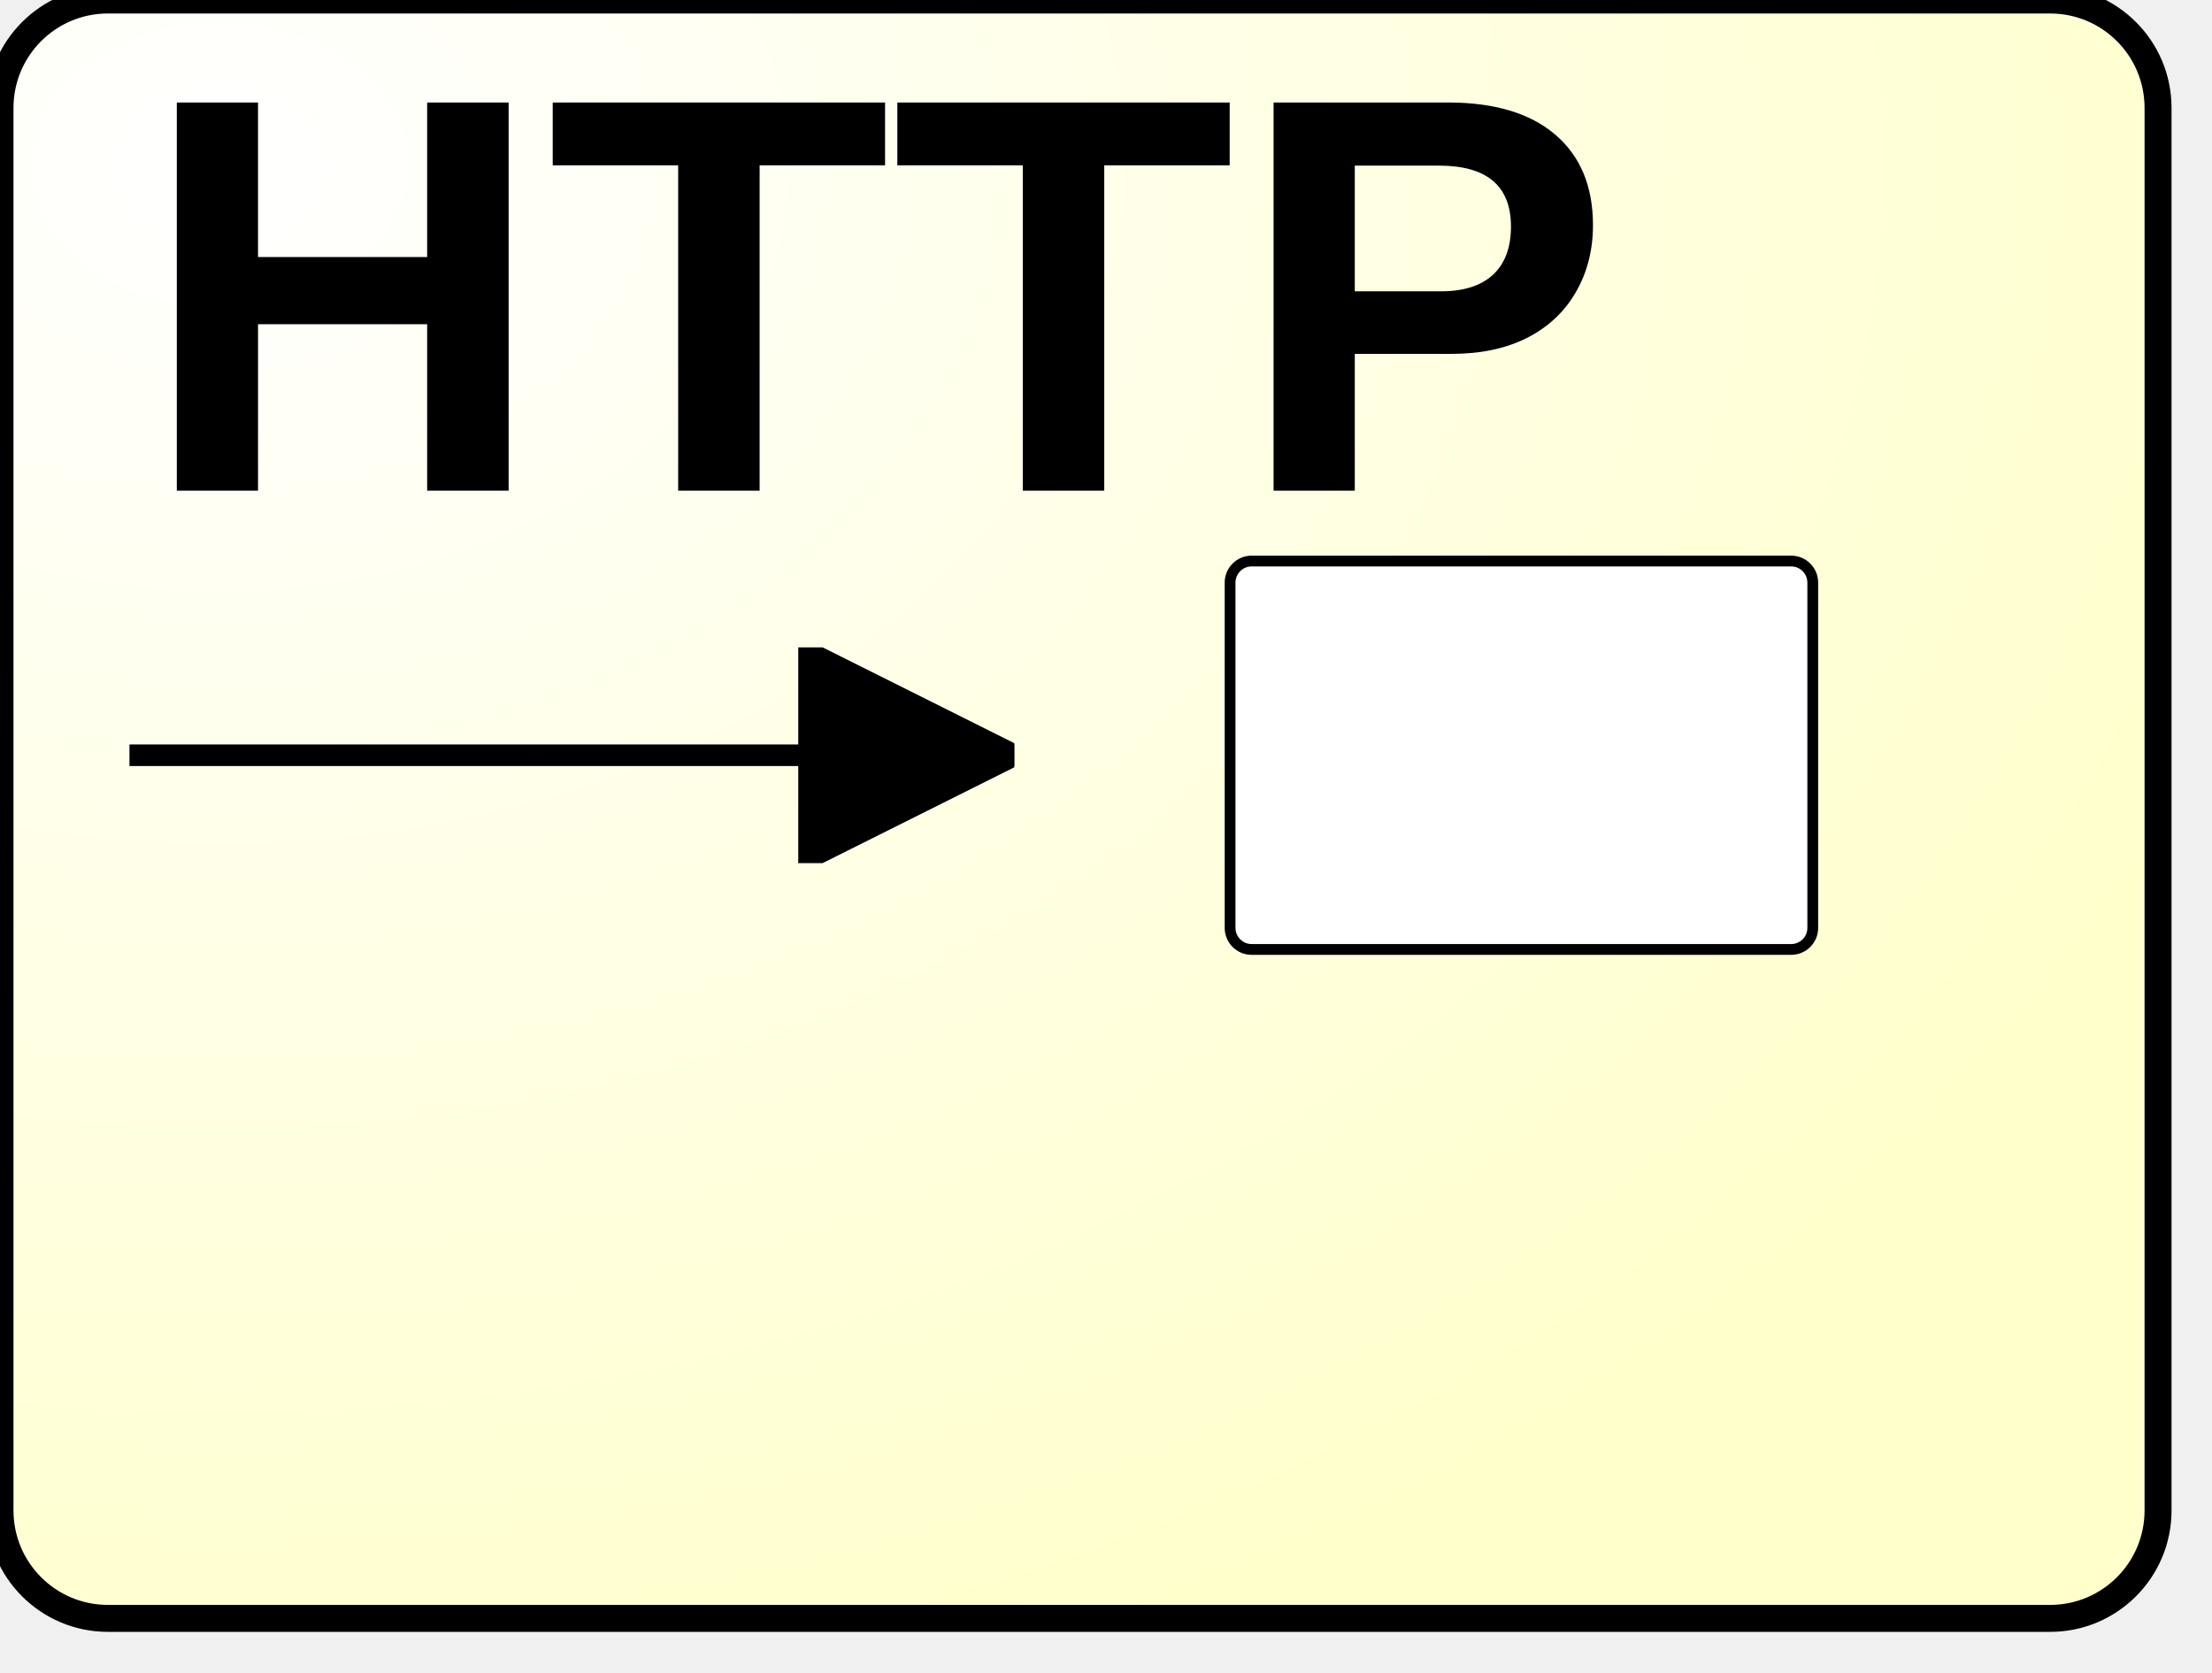
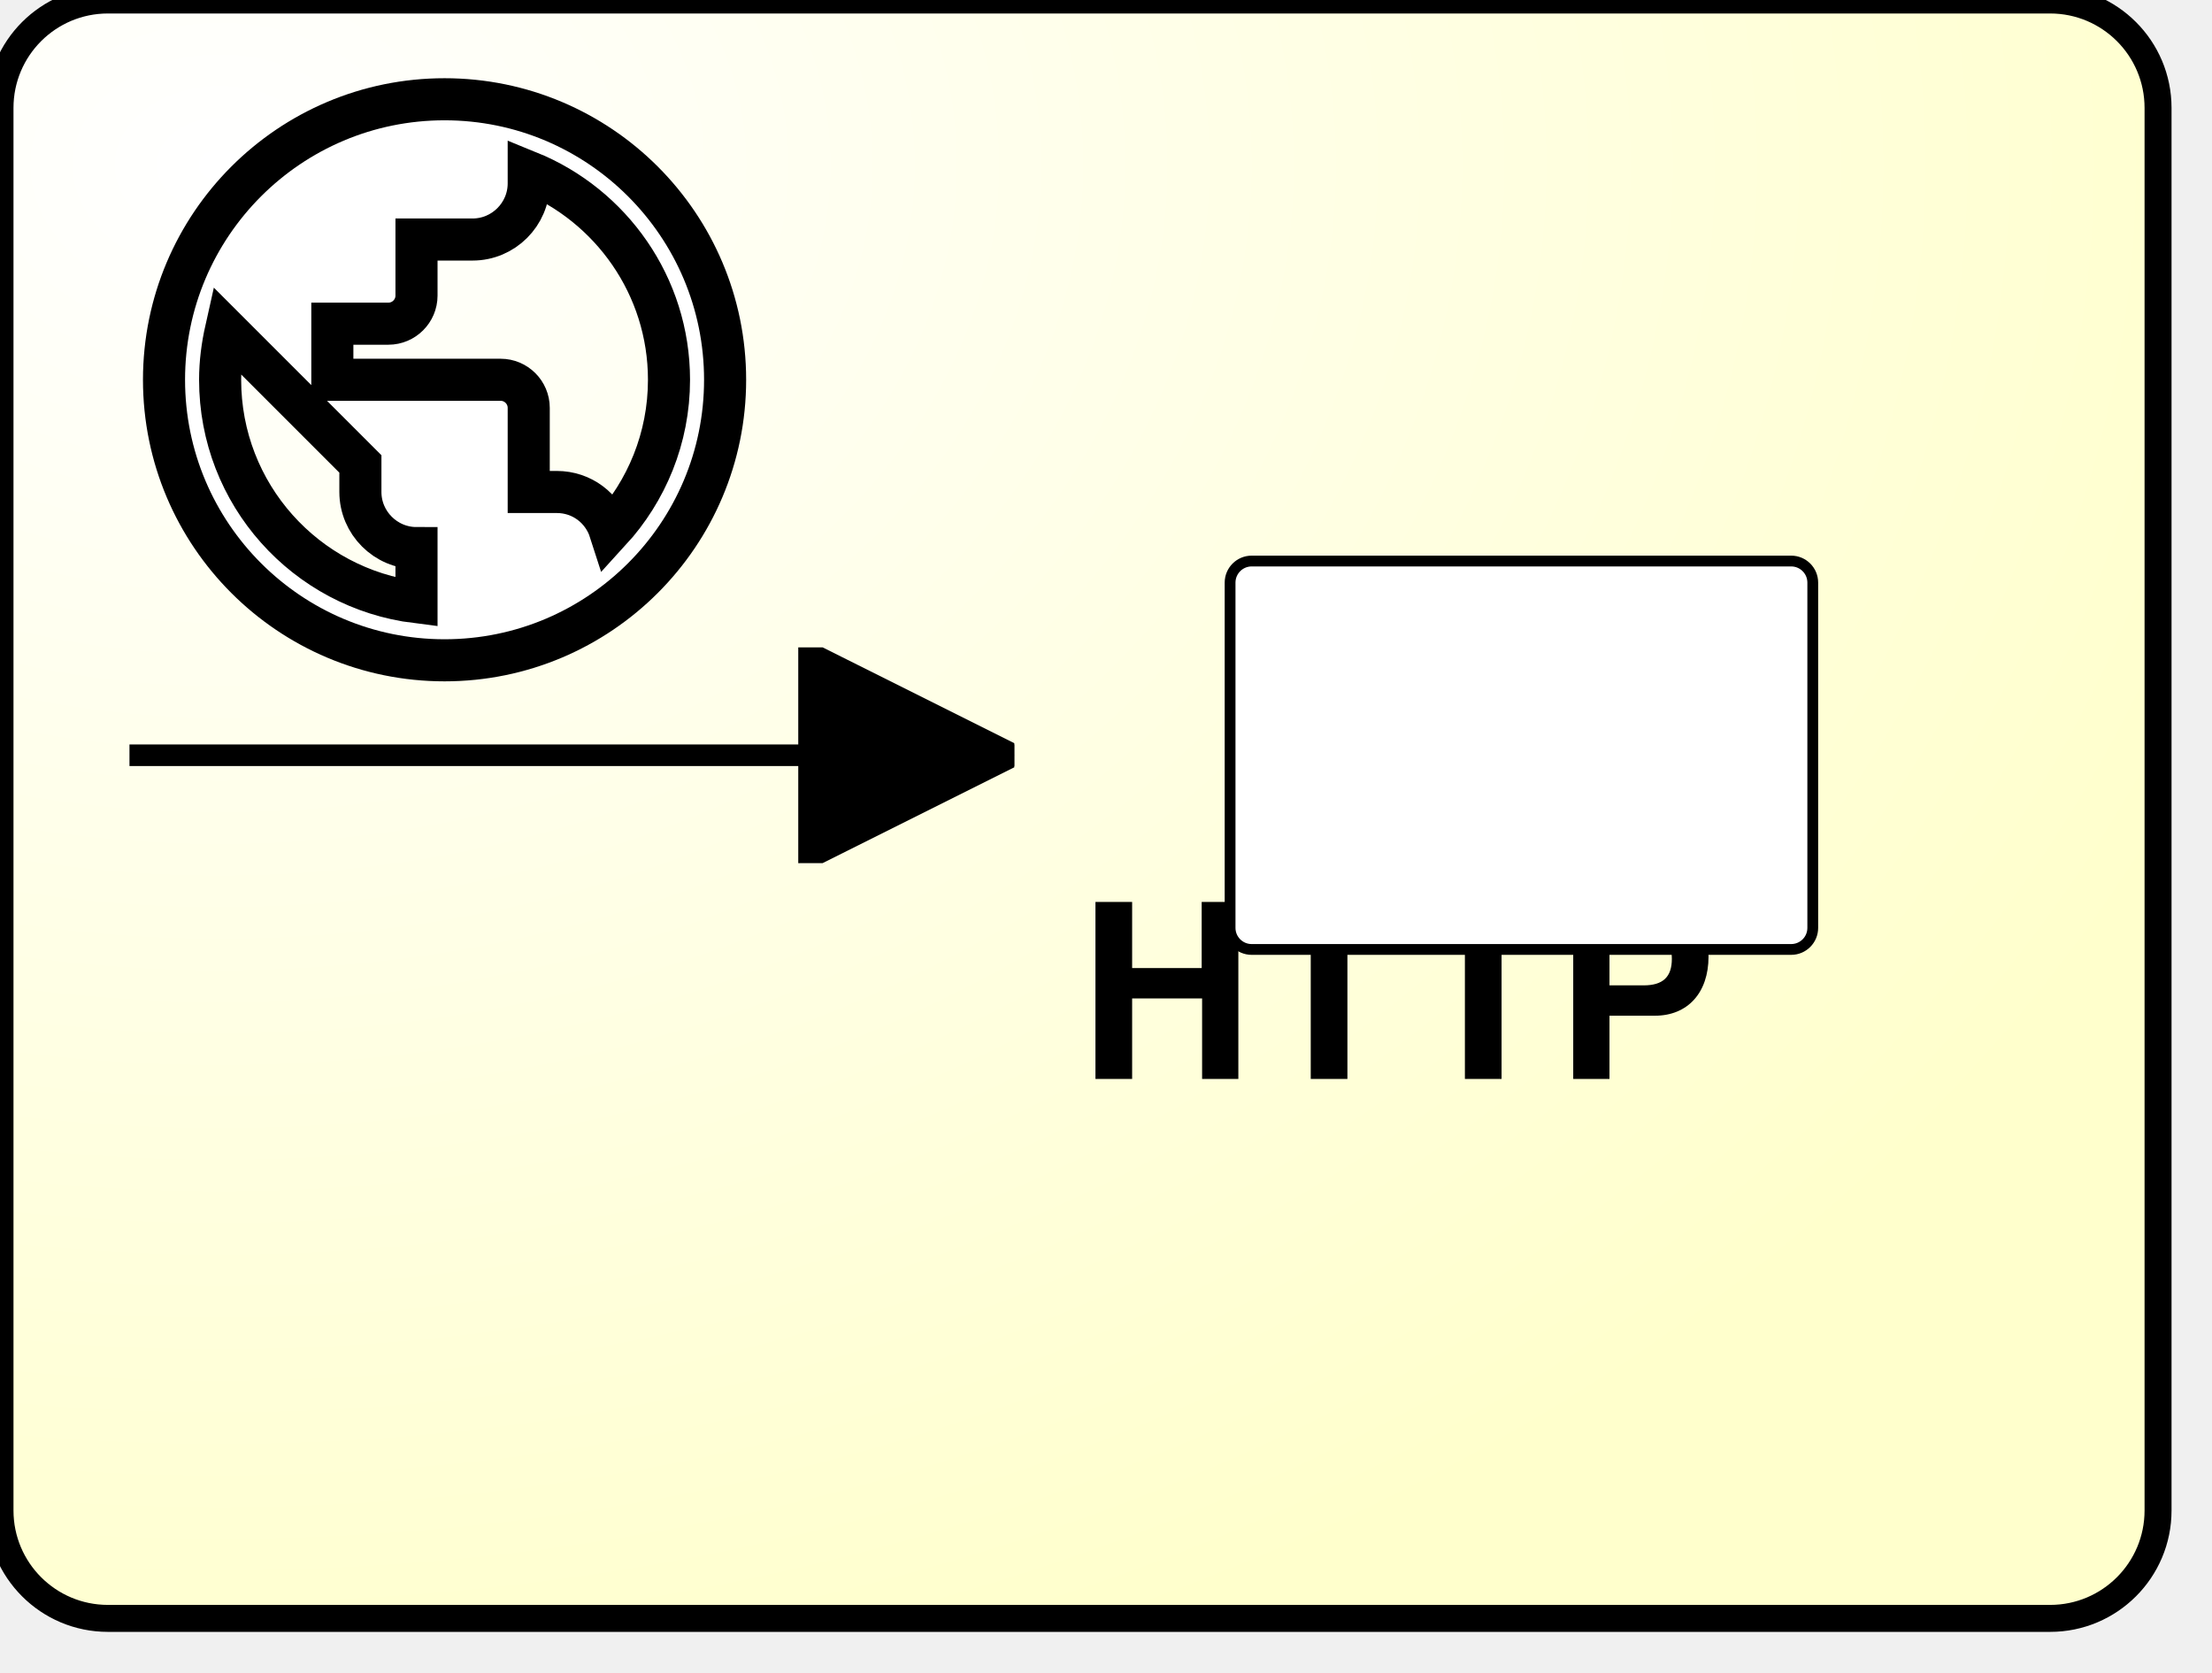
<svg xmlns="http://www.w3.org/2000/svg" xmlns:ns1="http://www.b3mn.org/oryx" width="82" height="62" version="1.0">
  <g pointer-events="fill" ns1:minimumSize="80 60">
    <defs>
      <radialGradient id="background" cx="10%" cy="10%" r="100%" fx="10%" fy="10%">
        <stop offset="0%" stop-color="#ffffff" stop-opacity="1" />
        <stop id="fill_el" offset="100%" stop-color="#ffffcc" stop-opacity="1" />
      </radialGradient>
    </defs>
    <rect id="text_frame" ns1:anchors="bottom top right left" x="1" y="1" width="78" height="58" rx="10" ry="10" stroke="none" stroke-width="2" fill="none" />
    <rect id="bg_frame" ns1:resize="vertical horizontal" x="0" y="0" width="80" height="60" rx="4" ry="4" stroke="black" stroke-width="1" fill="url(#background) #ffffcc" />
-     <text id="text2" ns1:anchors="left top" ns1:align="center top" ns1:fittoelem="text_frame" font-weight="bold" font-family="Helvetica" font-size="9" x="40" y="40" fill="black" />
+     <text id="text2" ns1:anchors="left top" ns1:align="center top" ns1:fittoelem="text_frame" font-weight="bold" font-family="Helvetica" font-size="9" x="40" y="40" fill="black">HTTP</text>
    <g transform="scale(0.8,0.8) translate(5,2)">
      <defs id="defs32">
        <marker id="arrow" viewBox="0 0 10 10" refX="1" refY="5" markerUnits="strokeWidth" orient="auto" markerWidth="8" markerHeight="14">
          <path d="M 0 0 L 10 5 L 0 10 z" />
        </marker>
        <marker id="end" refX="10" refY="5" markerUnits="userSpaceOnUse" markerWidth="10" markerHeight="10" orient="auto">
          <path id="arrowhead2" d="M 0 0 L 10 5 L 0 10 L 0 0" fill="black" stroke="black" />
        </marker>
      </defs>
-       <g transform="scale(0.8,0.8) translate(0,0)">
-         <text font-weight="bold" id="text2985" letter-spacing="0" line-height="125%" word-spacing="0" x="1.803" y="25.921" font-family="Arial" font-size="32.682">
-           <tspan x="1.803" y="25.921" id="tspan2987">HTTP</tspan>
-         </text>
+       <g transform="scale(1.3,1.3) translate(0,0)">
+         <path style="fill:#fff;fill-opacity:1;stroke:#000;stroke-width:1.5;" d="M12 2C6.48 2 2 6.48 2 12s4.48 10 10 10 10-4.48 10-10S17.52 2 12 2zm-1 17.93c-3.95-.49-7-3.85-7-7.93 0-.62.08-1.21.21-1.79L9 15v1c0 1.1.9 2 2 2v1.93zm6.9-2.54c-.26-.81-1-1.39-1.9-1.39h-1v-3c0-.55-.45-1-1-1H8v-2h2c.55 0 1-.45 1-1V7h2c1.1 0 2-.9 2-2v-.41c2.93 1.19 5 4.06 5 7.41 0 2.08-.8 3.97-2.1 5.39z" />
      </g>
      <line x1="1" y1="33" x2="42" y2="33" stroke="black" stroke-width="1" marker-end="url(#end)" />
      <rect x="52" y="24" width="27" height="18" rx="1" ry="1" fill="#ffffff" stroke="#000000" stroke-width="0.5" />
    </g>
  </g>
</svg>
